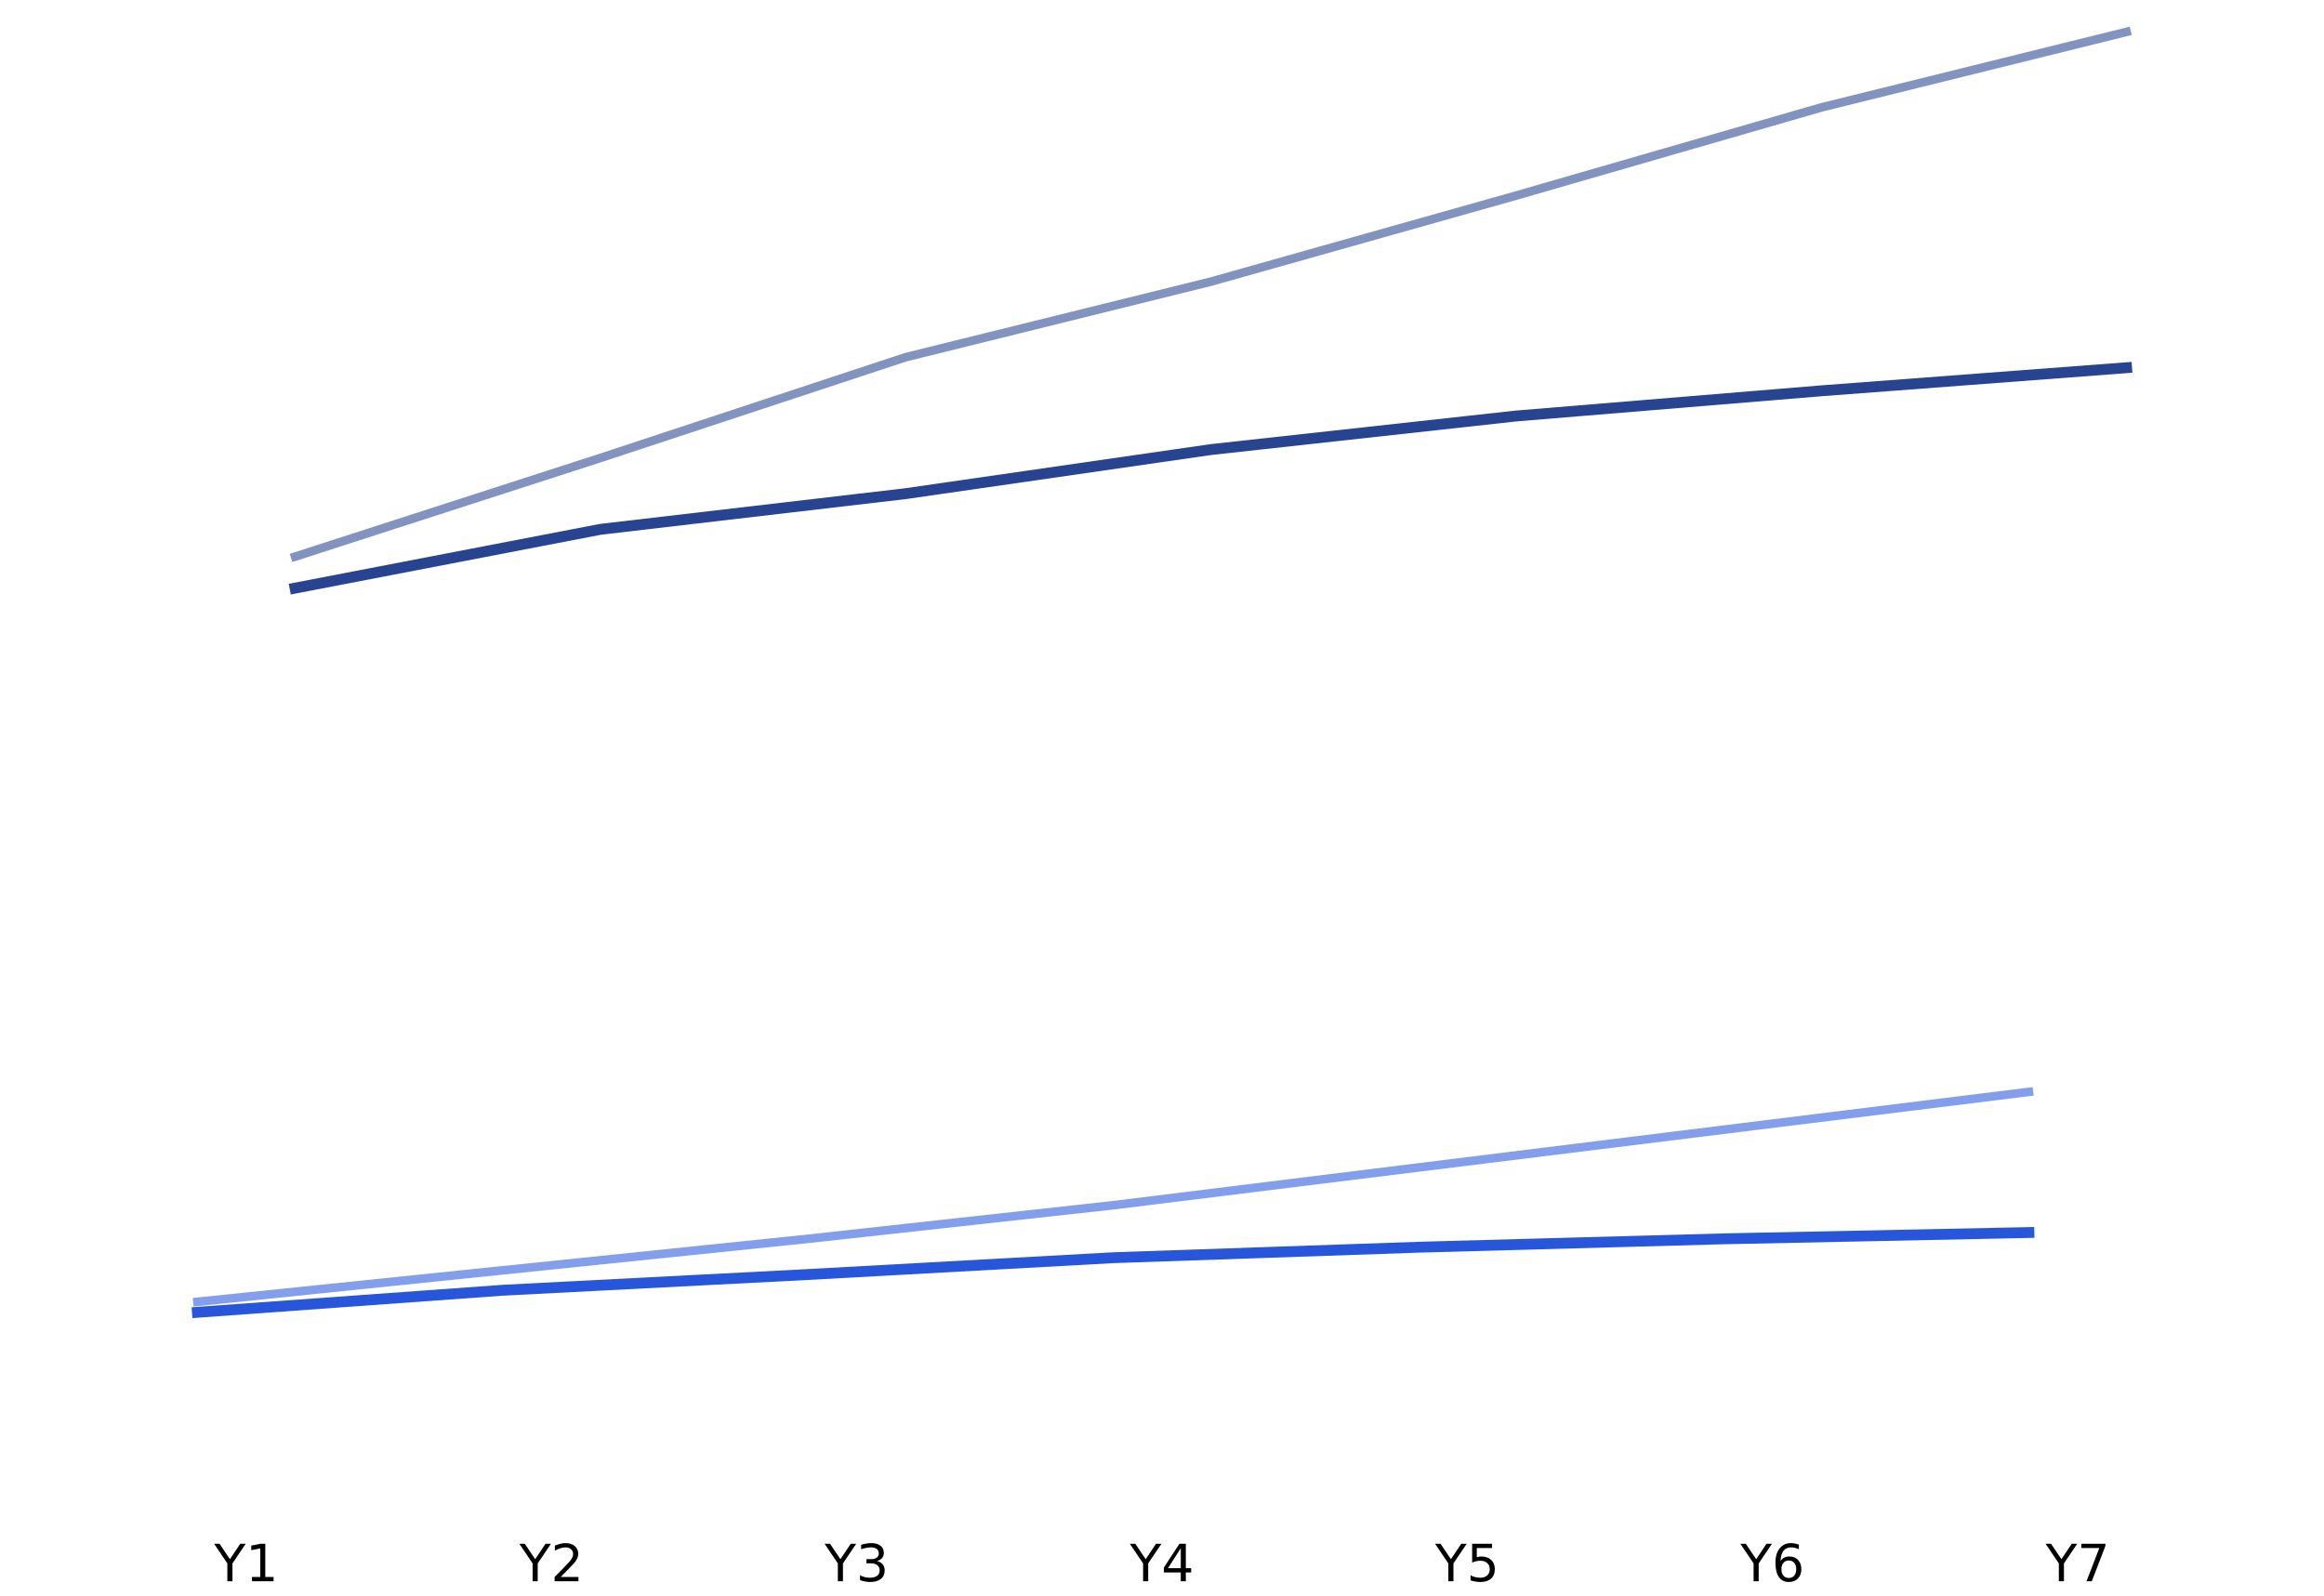
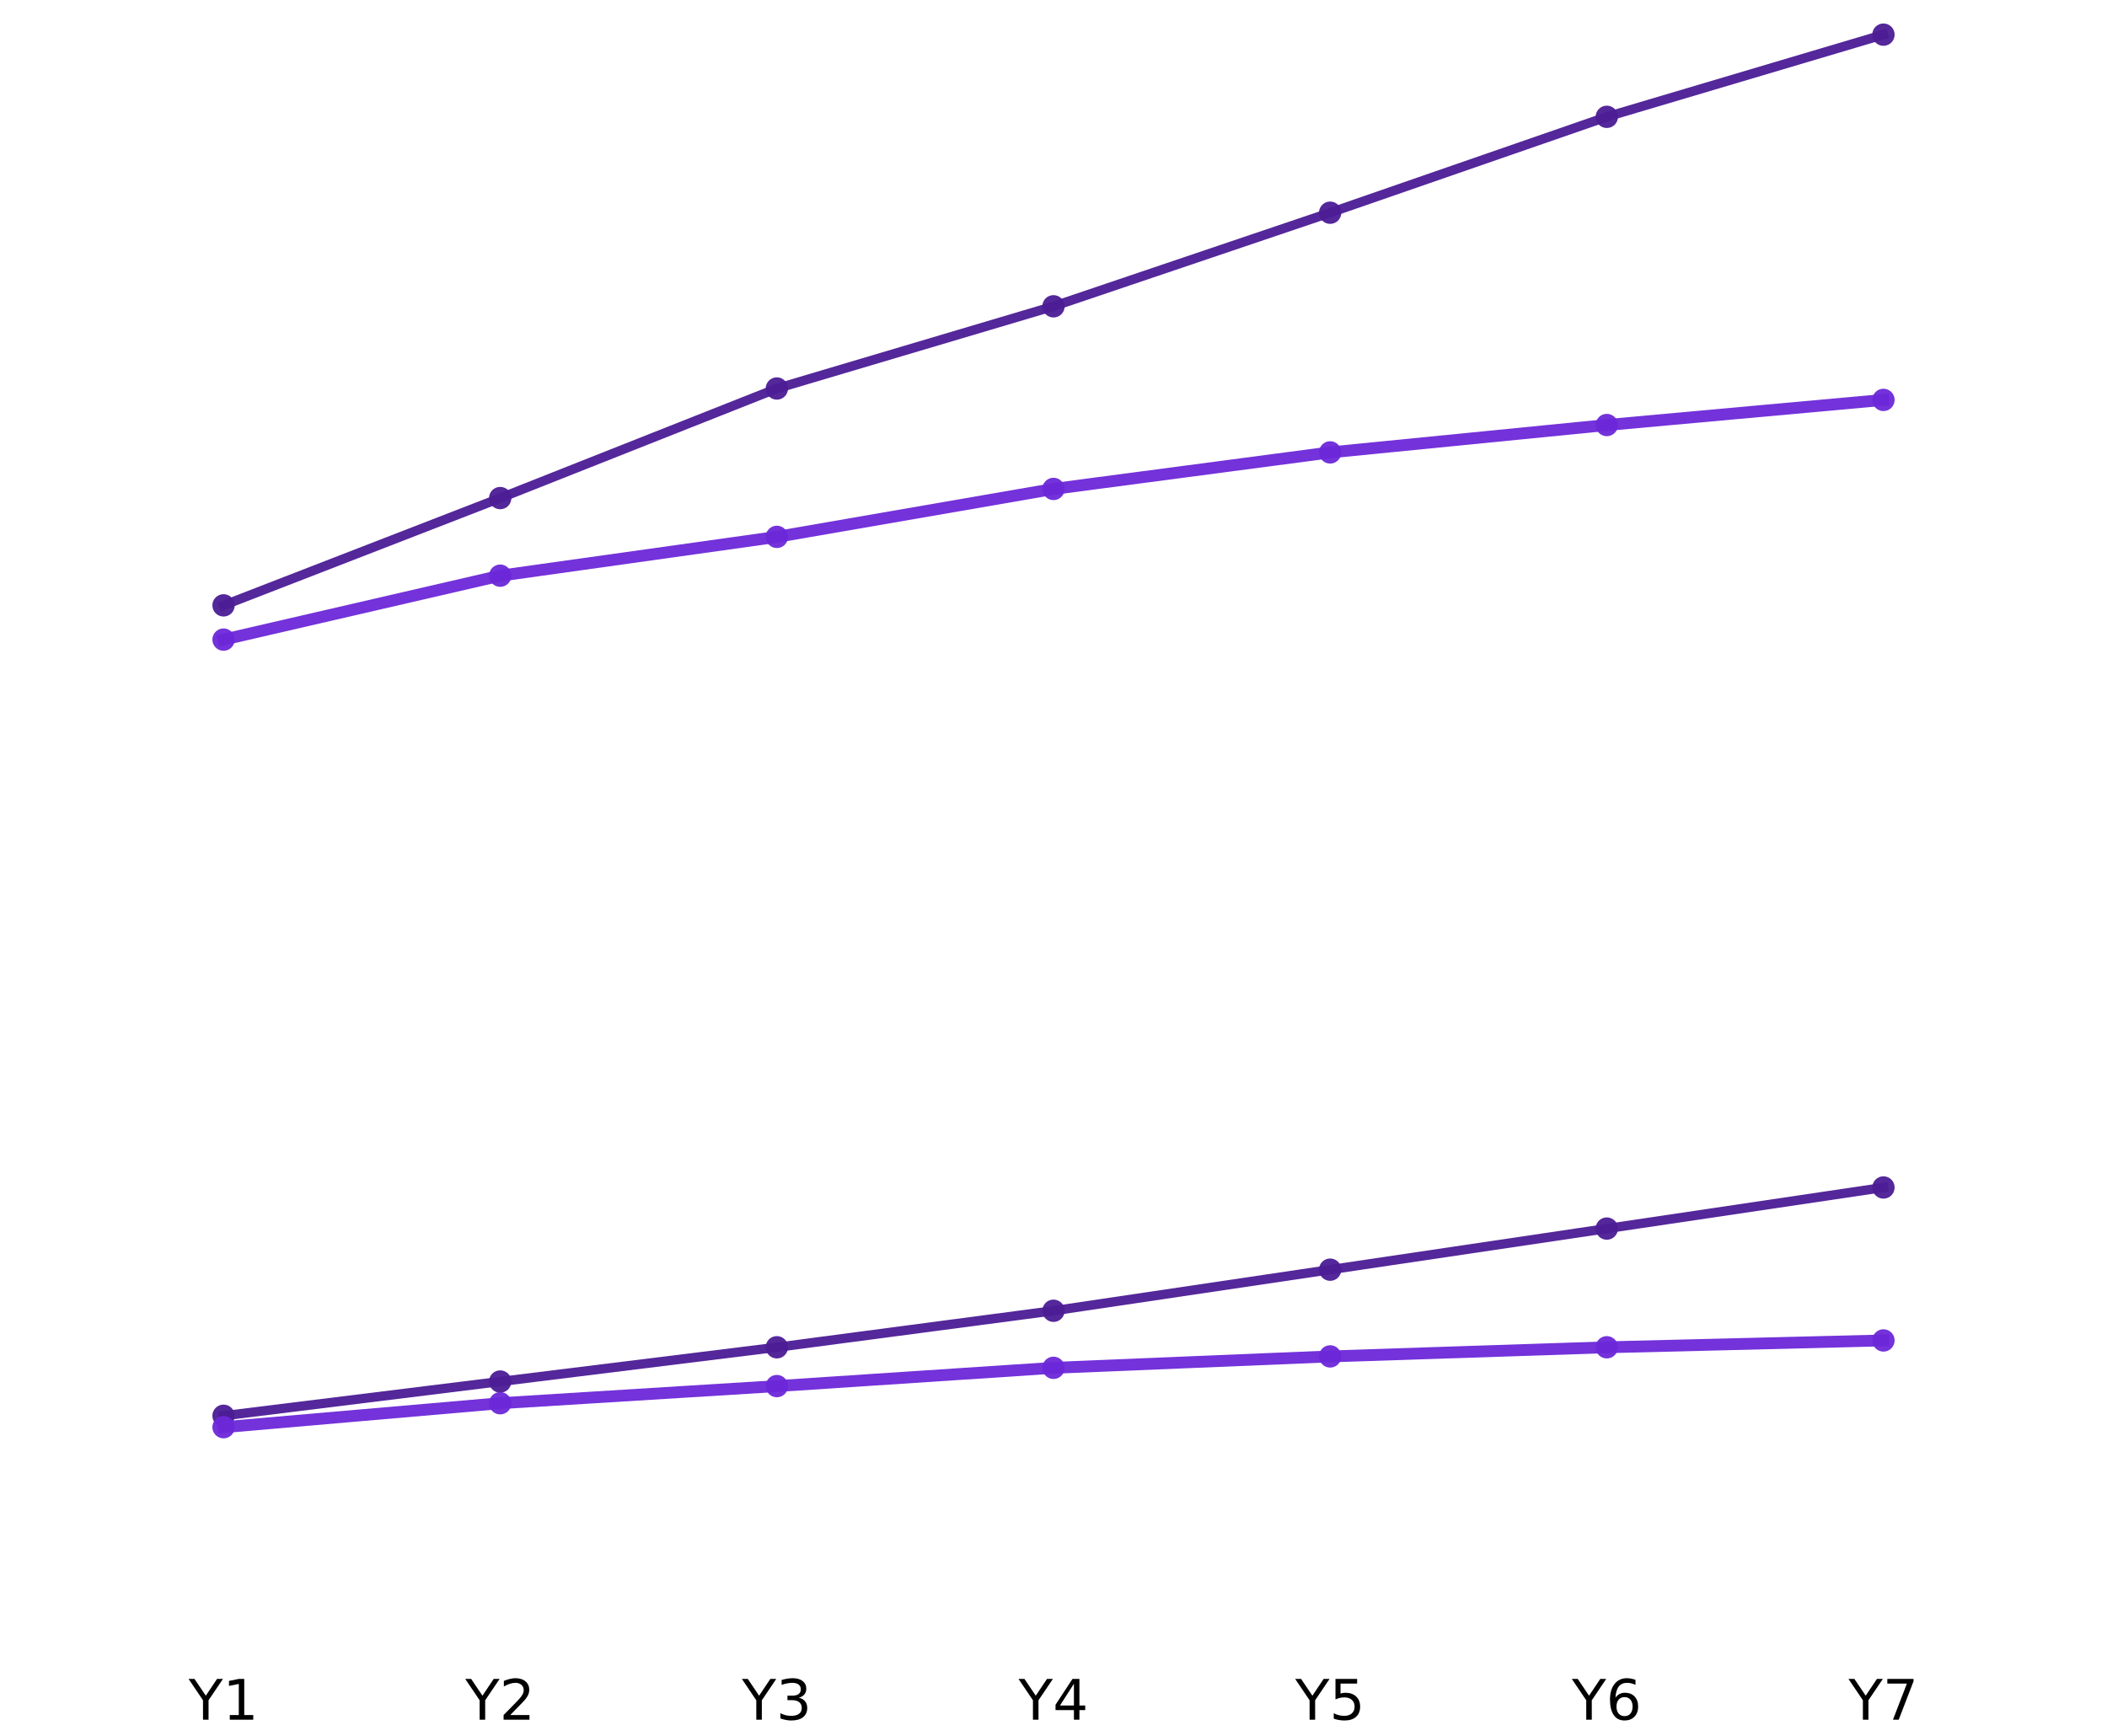
- <svg xmlns="http://www.w3.org/2000/svg" xmlns:xlink="http://www.w3.org/1999/xlink" width="406.8pt" height="279.332pt" viewBox="0 0 406.8 279.332" version="1.1">
+ <svg xmlns="http://www.w3.org/2000/svg" xmlns:xlink="http://www.w3.org/1999/xlink" width="339.12pt" height="279.332pt" viewBox="0 0 339.12 279.332" version="1.1">
  <defs>
    <style type="text/css">*{stroke-linejoin: round; stroke-linecap: butt}</style>
  </defs>
  <g id="figure_1">
    <g id="patch_1">
-       <path d="M 0 279.332  L 406.8 279.332  L 406.8 0  L 0 0  L 0 279.332  z " style="fill: none; opacity: 0" />
+       <path d="M 0 279.332  L 339.12 279.332  L 339.12 0  L 0 0  L 0 279.332  z " style="fill: none; opacity: 0" />
    </g>
    <g id="axes_1">
      <g id="patch_2">
-         <path d="M 0.36 266.472  L 406.44 266.472  L 406.44 0.36  L 0.36 0.36  L 0.36 266.472  z " style="fill: none" />
+         <path d="M 0.36 266.472  L 338.76 266.472  L 338.76 0.36  L 0.36 0.36  L 0.36 266.472  z " style="fill: none" />
      </g>
      <g id="matplotlib.axis_1">
        <g id="xtick_1">
          <g id="line2d_1" />
          <g id="text_1">
-             <g transform="translate(37.49362 276.8099) scale(0.09 -0.09)">
+             <g transform="translate(30.36941 276.8099) scale(0.09 -0.09)">
              <defs>
                <path id="DejaVuSans-3c" d="M -13 4666  L 666 4666  L 1959 2747  L 3244 4666  L 3922 4666  L 2272 2222  L 2272 0  L 1638 0  L 1638 2222  L -13 4666  z " transform="scale(0.015625)" />
                <path id="DejaVuSans-14" d="M 794 531  L 1825 531  L 1825 4091  L 703 3866  L 703 4441  L 1819 4666  L 2450 4666  L 2450 531  L 3481 531  L 3481 0  L 794 0  L 794 531  z " transform="scale(0.015625)" />
              </defs>
              <use xlink:href="#DejaVuSans-3c" />
              <use xlink:href="#DejaVuSans-14" transform="translate(61.07812 0)" />
            </g>
          </g>
        </g>
        <g id="xtick_2">
          <g id="line2d_2" />
          <g id="text_2">
-             <g transform="translate(90.9252 276.8099) scale(0.09 -0.09)">
+             <g transform="translate(74.89573 276.8099) scale(0.09 -0.09)">
              <defs>
                <path id="DejaVuSans-15" d="M 1228 531  L 3431 531  L 3431 0  L 469 0  L 469 531  Q 828 903 1448 1529  Q 2069 2156 2228 2338  Q 2531 2678 2651 2914  Q 2772 3150 2772 3378  Q 2772 3750 2511 3984  Q 2250 4219 1831 4219  Q 1534 4219 1204 4116  Q 875 4013 500 3803  L 500 4441  Q 881 4594 1212 4672  Q 1544 4750 1819 4750  Q 2544 4750 2975 4387  Q 3406 4025 3406 3419  Q 3406 3131 3298 2873  Q 3191 2616 2906 2266  Q 2828 2175 2409 1742  Q 1991 1309 1228 531  z " transform="scale(0.015625)" />
              </defs>
              <use xlink:href="#DejaVuSans-3c" />
              <use xlink:href="#DejaVuSans-15" transform="translate(61.07812 0)" />
            </g>
          </g>
        </g>
        <g id="xtick_3">
          <g id="line2d_3" />
          <g id="text_3">
-             <g transform="translate(144.3568 276.8099) scale(0.09 -0.09)">
+             <g transform="translate(119.422 276.8099) scale(0.09 -0.09)">
              <defs>
                <path id="DejaVuSans-16" d="M 2597 2516  Q 3050 2419 3304 2112  Q 3559 1806 3559 1356  Q 3559 666 3084 287  Q 2609 -91 1734 -91  Q 1441 -91 1130 -33  Q 819 25 488 141  L 488 750  Q 750 597 1062 519  Q 1375 441 1716 441  Q 2309 441 2620 675  Q 2931 909 2931 1356  Q 2931 1769 2642 2001  Q 2353 2234 1838 2234  L 1294 2234  L 1294 2753  L 1863 2753  Q 2328 2753 2575 2939  Q 2822 3125 2822 3475  Q 2822 3834 2567 4026  Q 2313 4219 1838 4219  Q 1578 4219 1281 4162  Q 984 4106 628 3988  L 628 4550  Q 988 4650 1302 4700  Q 1616 4750 1894 4750  Q 2613 4750 3031 4423  Q 3450 4097 3450 3541  Q 3450 3153 3228 2886  Q 3006 2619 2597 2516  z " transform="scale(0.015625)" />
              </defs>
              <use xlink:href="#DejaVuSans-3c" />
              <use xlink:href="#DejaVuSans-16" transform="translate(61.07812 0)" />
            </g>
          </g>
        </g>
        <g id="xtick_4">
          <g id="line2d_4" />
          <g id="text_4">
-             <g transform="translate(197.7884 276.8099) scale(0.09 -0.09)">
+             <g transform="translate(163.9484 276.8099) scale(0.09 -0.09)">
              <defs>
                <path id="DejaVuSans-17" d="M 2419 4116  L 825 1625  L 2419 1625  L 2419 4116  z M 2253 4666  L 3047 4666  L 3047 1625  L 3713 1625  L 3713 1100  L 3047 1100  L 3047 0  L 2419 0  L 2419 1100  L 313 1100  L 313 1709  L 2253 4666  z " transform="scale(0.015625)" />
              </defs>
              <use xlink:href="#DejaVuSans-3c" />
              <use xlink:href="#DejaVuSans-17" transform="translate(61.07812 0)" />
            </g>
          </g>
        </g>
        <g id="xtick_5">
          <g id="line2d_5" />
          <g id="text_5">
-             <g transform="translate(251.2199 276.8099) scale(0.09 -0.09)">
+             <g transform="translate(208.4747 276.8099) scale(0.09 -0.09)">
              <defs>
                <path id="DejaVuSans-18" d="M 691 4666  L 3169 4666  L 3169 4134  L 1269 4134  L 1269 2991  Q 1406 3038 1543 3061  Q 1681 3084 1819 3084  Q 2600 3084 3056 2656  Q 3513 2228 3513 1497  Q 3513 744 3044 326  Q 2575 -91 1722 -91  Q 1428 -91 1123 -41  Q 819 9 494 109  L 494 744  Q 775 591 1075 516  Q 1375 441 1709 441  Q 2250 441 2565 725  Q 2881 1009 2881 1497  Q 2881 1984 2565 2268  Q 2250 2553 1709 2553  Q 1456 2553 1204 2497  Q 953 2441 691 2322  L 691 4666  z " transform="scale(0.015625)" />
              </defs>
              <use xlink:href="#DejaVuSans-3c" />
              <use xlink:href="#DejaVuSans-18" transform="translate(61.07812 0)" />
            </g>
          </g>
        </g>
        <g id="xtick_6">
          <g id="line2d_6" />
          <g id="text_6">
-             <g transform="translate(304.6515 276.8099) scale(0.09 -0.09)">
+             <g transform="translate(253.001 276.8099) scale(0.09 -0.09)">
              <defs>
                <path id="DejaVuSans-19" d="M 2113 2584  Q 1688 2584 1439 2293  Q 1191 2003 1191 1497  Q 1191 994 1439 701  Q 1688 409 2113 409  Q 2538 409 2786 701  Q 3034 994 3034 1497  Q 3034 2003 2786 2293  Q 2538 2584 2113 2584  z M 3366 4563  L 3366 3988  Q 3128 4100 2886 4159  Q 2644 4219 2406 4219  Q 1781 4219 1451 3797  Q 1122 3375 1075 2522  Q 1259 2794 1537 2939  Q 1816 3084 2150 3084  Q 2853 3084 3261 2657  Q 3669 2231 3669 1497  Q 3669 778 3244 343  Q 2819 -91 2113 -91  Q 1303 -91 875 529  Q 447 1150 447 2328  Q 447 3434 972 4092  Q 1497 4750 2381 4750  Q 2619 4750 2861 4703  Q 3103 4656 3366 4563  z " transform="scale(0.015625)" />
              </defs>
              <use xlink:href="#DejaVuSans-3c" />
              <use xlink:href="#DejaVuSans-19" transform="translate(61.07812 0)" />
            </g>
          </g>
        </g>
        <g id="xtick_7">
          <g id="line2d_7" />
          <g id="text_7">
-             <g transform="translate(358.0831 276.8099) scale(0.09 -0.09)">
+             <g transform="translate(297.5273 276.8099) scale(0.09 -0.09)">
              <defs>
                <path id="DejaVuSans-1a" d="M 525 4666  L 3525 4666  L 3525 4397  L 1831 0  L 1172 0  L 2766 4134  L 525 4134  L 525 4666  z " transform="scale(0.015625)" />
              </defs>
              <use xlink:href="#DejaVuSans-3c" />
              <use xlink:href="#DejaVuSans-1a" transform="translate(61.07812 0)" />
            </g>
          </g>
        </g>
      </g>
      <g id="matplotlib.axis_2" />
      <g id="line2d_8">
-         <path d="M 34.556 227.889  L 87.988 222.377  L 141.419 216.865  L 194.851 210.986  L 248.283 204.372  L 301.714 197.758  L 355.146 191.143  " clip-path="url(#pab7d611964)" style="fill: none; stroke: #1d4ed8; stroke-opacity: 0.55; stroke-width: 1.5; stroke-linecap: square" />
+         <path d="M 35.981 227.889  L 80.507 222.377  L 125.034 216.865  L 169.56 210.986  L 214.086 204.372  L 258.613 197.758  L 303.139 191.143  " clip-path="url(#pfd2aaacb04)" style="fill: none; stroke: #4c1d95; stroke-opacity: 0.95; stroke-width: 1.5; stroke-linecap: square" />
+         <defs>
+           <path id="mc5b26b5db0" d="M 0 1.8  C 0.477 1.8 0.935 1.61 1.273 1.273  C 1.61 0.935 1.8 0.477 1.8 0  C 1.8 -0.477 1.61 -0.935 1.273 -1.273  C 0.935 -1.61 0.477 -1.8 0 -1.8  C -0.477 -1.8 -0.935 -1.61 -1.273 -1.273  C -1.61 -0.935 -1.8 -0.477 -1.8 0  C -1.8 0.477 -1.61 0.935 -1.273 1.273  C -0.935 1.61 -0.477 1.8 0 1.8  z " />
+         </defs>
+         <g clip-path="url(#pfd2aaacb04)">
+           <use xlink:href="#mc5b26b5db0" x="35.981" y="227.889" style="fill: #4c1d95; fill-opacity: 0.95" />
+           <use xlink:href="#mc5b26b5db0" x="80.507" y="222.377" style="fill: #4c1d95; fill-opacity: 0.95" />
+           <use xlink:href="#mc5b26b5db0" x="125.034" y="216.865" style="fill: #4c1d95; fill-opacity: 0.95" />
+           <use xlink:href="#mc5b26b5db0" x="169.56" y="210.986" style="fill: #4c1d95; fill-opacity: 0.95" />
+           <use xlink:href="#mc5b26b5db0" x="214.086" y="204.372" style="fill: #4c1d95; fill-opacity: 0.95" />
+           <use xlink:href="#mc5b26b5db0" x="258.613" y="197.758" style="fill: #4c1d95; fill-opacity: 0.95" />
+           <use xlink:href="#mc5b26b5db0" x="303.139" y="191.143" style="fill: #4c1d95; fill-opacity: 0.95" />
+         </g>
      </g>
      <g id="line2d_9">
-         <path d="M 51.654 97.442  L 105.086 80.172  L 158.517 62.534  L 211.949 49.305  L 265.381 34.239  L 318.812 18.806  L 372.244 5.578  " clip-path="url(#pab7d611964)" style="fill: none; stroke: #1e3a8a; stroke-opacity: 0.55; stroke-width: 1.5; stroke-linecap: square" />
+         <path d="M 35.981 97.442  L 80.507 80.172  L 125.034 62.534  L 169.56 49.305  L 214.086 34.239  L 258.613 18.806  L 303.139 5.578  " clip-path="url(#pfd2aaacb04)" style="fill: none; stroke: #4c1d95; stroke-opacity: 0.95; stroke-width: 1.5; stroke-linecap: square" />
+         <g clip-path="url(#pfd2aaacb04)">
+           <use xlink:href="#mc5b26b5db0" x="35.981" y="97.442" style="fill: #4c1d95; fill-opacity: 0.95" />
+           <use xlink:href="#mc5b26b5db0" x="80.507" y="80.172" style="fill: #4c1d95; fill-opacity: 0.95" />
+           <use xlink:href="#mc5b26b5db0" x="125.034" y="62.534" style="fill: #4c1d95; fill-opacity: 0.95" />
+           <use xlink:href="#mc5b26b5db0" x="169.56" y="49.305" style="fill: #4c1d95; fill-opacity: 0.95" />
+           <use xlink:href="#mc5b26b5db0" x="214.086" y="34.239" style="fill: #4c1d95; fill-opacity: 0.95" />
+           <use xlink:href="#mc5b26b5db0" x="258.613" y="18.806" style="fill: #4c1d95; fill-opacity: 0.95" />
+           <use xlink:href="#mc5b26b5db0" x="303.139" y="5.578" style="fill: #4c1d95; fill-opacity: 0.95" />
+         </g>
      </g>
      <g id="line2d_10">
-         <path d="M 34.556 229.726  L 87.988 225.868  L 141.419 223.112  L 194.851 220.172  L 248.283 218.335  L 301.714 216.865  L 355.146 215.763  " clip-path="url(#pab7d611964)" style="fill: none; stroke: #1d4ed8; stroke-opacity: 0.95; stroke-width: 1.9; stroke-linecap: square" />
+         <path d="M 35.981 229.726  L 80.507 225.868  L 125.034 223.112  L 169.56 220.172  L 214.086 218.335  L 258.613 216.865  L 303.139 215.763  " clip-path="url(#pfd2aaacb04)" style="fill: none; stroke: #6d28d9; stroke-opacity: 0.95; stroke-width: 1.9; stroke-linecap: square" />
+         <defs>
+           <path id="ma588af41c3" d="M 0 1.8  C 0.477 1.8 0.935 1.61 1.273 1.273  C 1.61 0.935 1.8 0.477 1.8 0  C 1.8 -0.477 1.61 -0.935 1.273 -1.273  C 0.935 -1.61 0.477 -1.8 0 -1.8  C -0.477 -1.8 -0.935 -1.61 -1.273 -1.273  C -1.61 -0.935 -1.8 -0.477 -1.8 0  C -1.8 0.477 -1.61 0.935 -1.273 1.273  C -0.935 1.61 -0.477 1.8 0 1.8  z " />
+         </defs>
+         <g clip-path="url(#pfd2aaacb04)">
+           <use xlink:href="#ma588af41c3" x="35.981" y="229.726" style="fill: #6d28d9; fill-opacity: 0.95" />
+           <use xlink:href="#ma588af41c3" x="80.507" y="225.868" style="fill: #6d28d9; fill-opacity: 0.95" />
+           <use xlink:href="#ma588af41c3" x="125.034" y="223.112" style="fill: #6d28d9; fill-opacity: 0.95" />
+           <use xlink:href="#ma588af41c3" x="169.56" y="220.172" style="fill: #6d28d9; fill-opacity: 0.95" />
+           <use xlink:href="#ma588af41c3" x="214.086" y="218.335" style="fill: #6d28d9; fill-opacity: 0.95" />
+           <use xlink:href="#ma588af41c3" x="258.613" y="216.865" style="fill: #6d28d9; fill-opacity: 0.95" />
+           <use xlink:href="#ma588af41c3" x="303.139" y="215.763" style="fill: #6d28d9; fill-opacity: 0.95" />
+         </g>
      </g>
      <g id="line2d_11">
-         <path d="M 51.654 102.954  L 105.086 92.665  L 158.517 86.418  L 211.949 78.702  L 265.381 72.822  L 318.812 68.413  L 372.244 64.371  " clip-path="url(#pab7d611964)" style="fill: none; stroke: #1e3a8a; stroke-opacity: 0.95; stroke-width: 1.9; stroke-linecap: square" />
+         <path d="M 35.981 102.954  L 80.507 92.665  L 125.034 86.418  L 169.56 78.702  L 214.086 72.822  L 258.613 68.413  L 303.139 64.371  " clip-path="url(#pfd2aaacb04)" style="fill: none; stroke: #6d28d9; stroke-opacity: 0.95; stroke-width: 1.9; stroke-linecap: square" />
+         <g clip-path="url(#pfd2aaacb04)">
+           <use xlink:href="#ma588af41c3" x="35.981" y="102.954" style="fill: #6d28d9; fill-opacity: 0.95" />
+           <use xlink:href="#ma588af41c3" x="80.507" y="92.665" style="fill: #6d28d9; fill-opacity: 0.95" />
+           <use xlink:href="#ma588af41c3" x="125.034" y="86.418" style="fill: #6d28d9; fill-opacity: 0.95" />
+           <use xlink:href="#ma588af41c3" x="169.56" y="78.702" style="fill: #6d28d9; fill-opacity: 0.95" />
+           <use xlink:href="#ma588af41c3" x="214.086" y="72.822" style="fill: #6d28d9; fill-opacity: 0.95" />
+           <use xlink:href="#ma588af41c3" x="258.613" y="68.413" style="fill: #6d28d9; fill-opacity: 0.95" />
+           <use xlink:href="#ma588af41c3" x="303.139" y="64.371" style="fill: #6d28d9; fill-opacity: 0.95" />
+         </g>
      </g>
    </g>
  </g>
  <defs>
-     <clipPath id="pab7d611964">
-       <rect x="0.36" y="0.36" width="406.08" height="266.112" />
+     <clipPath id="pfd2aaacb04">
+       <rect x="0.36" y="0.36" width="338.4" height="266.112" />
    </clipPath>
  </defs>
</svg>
